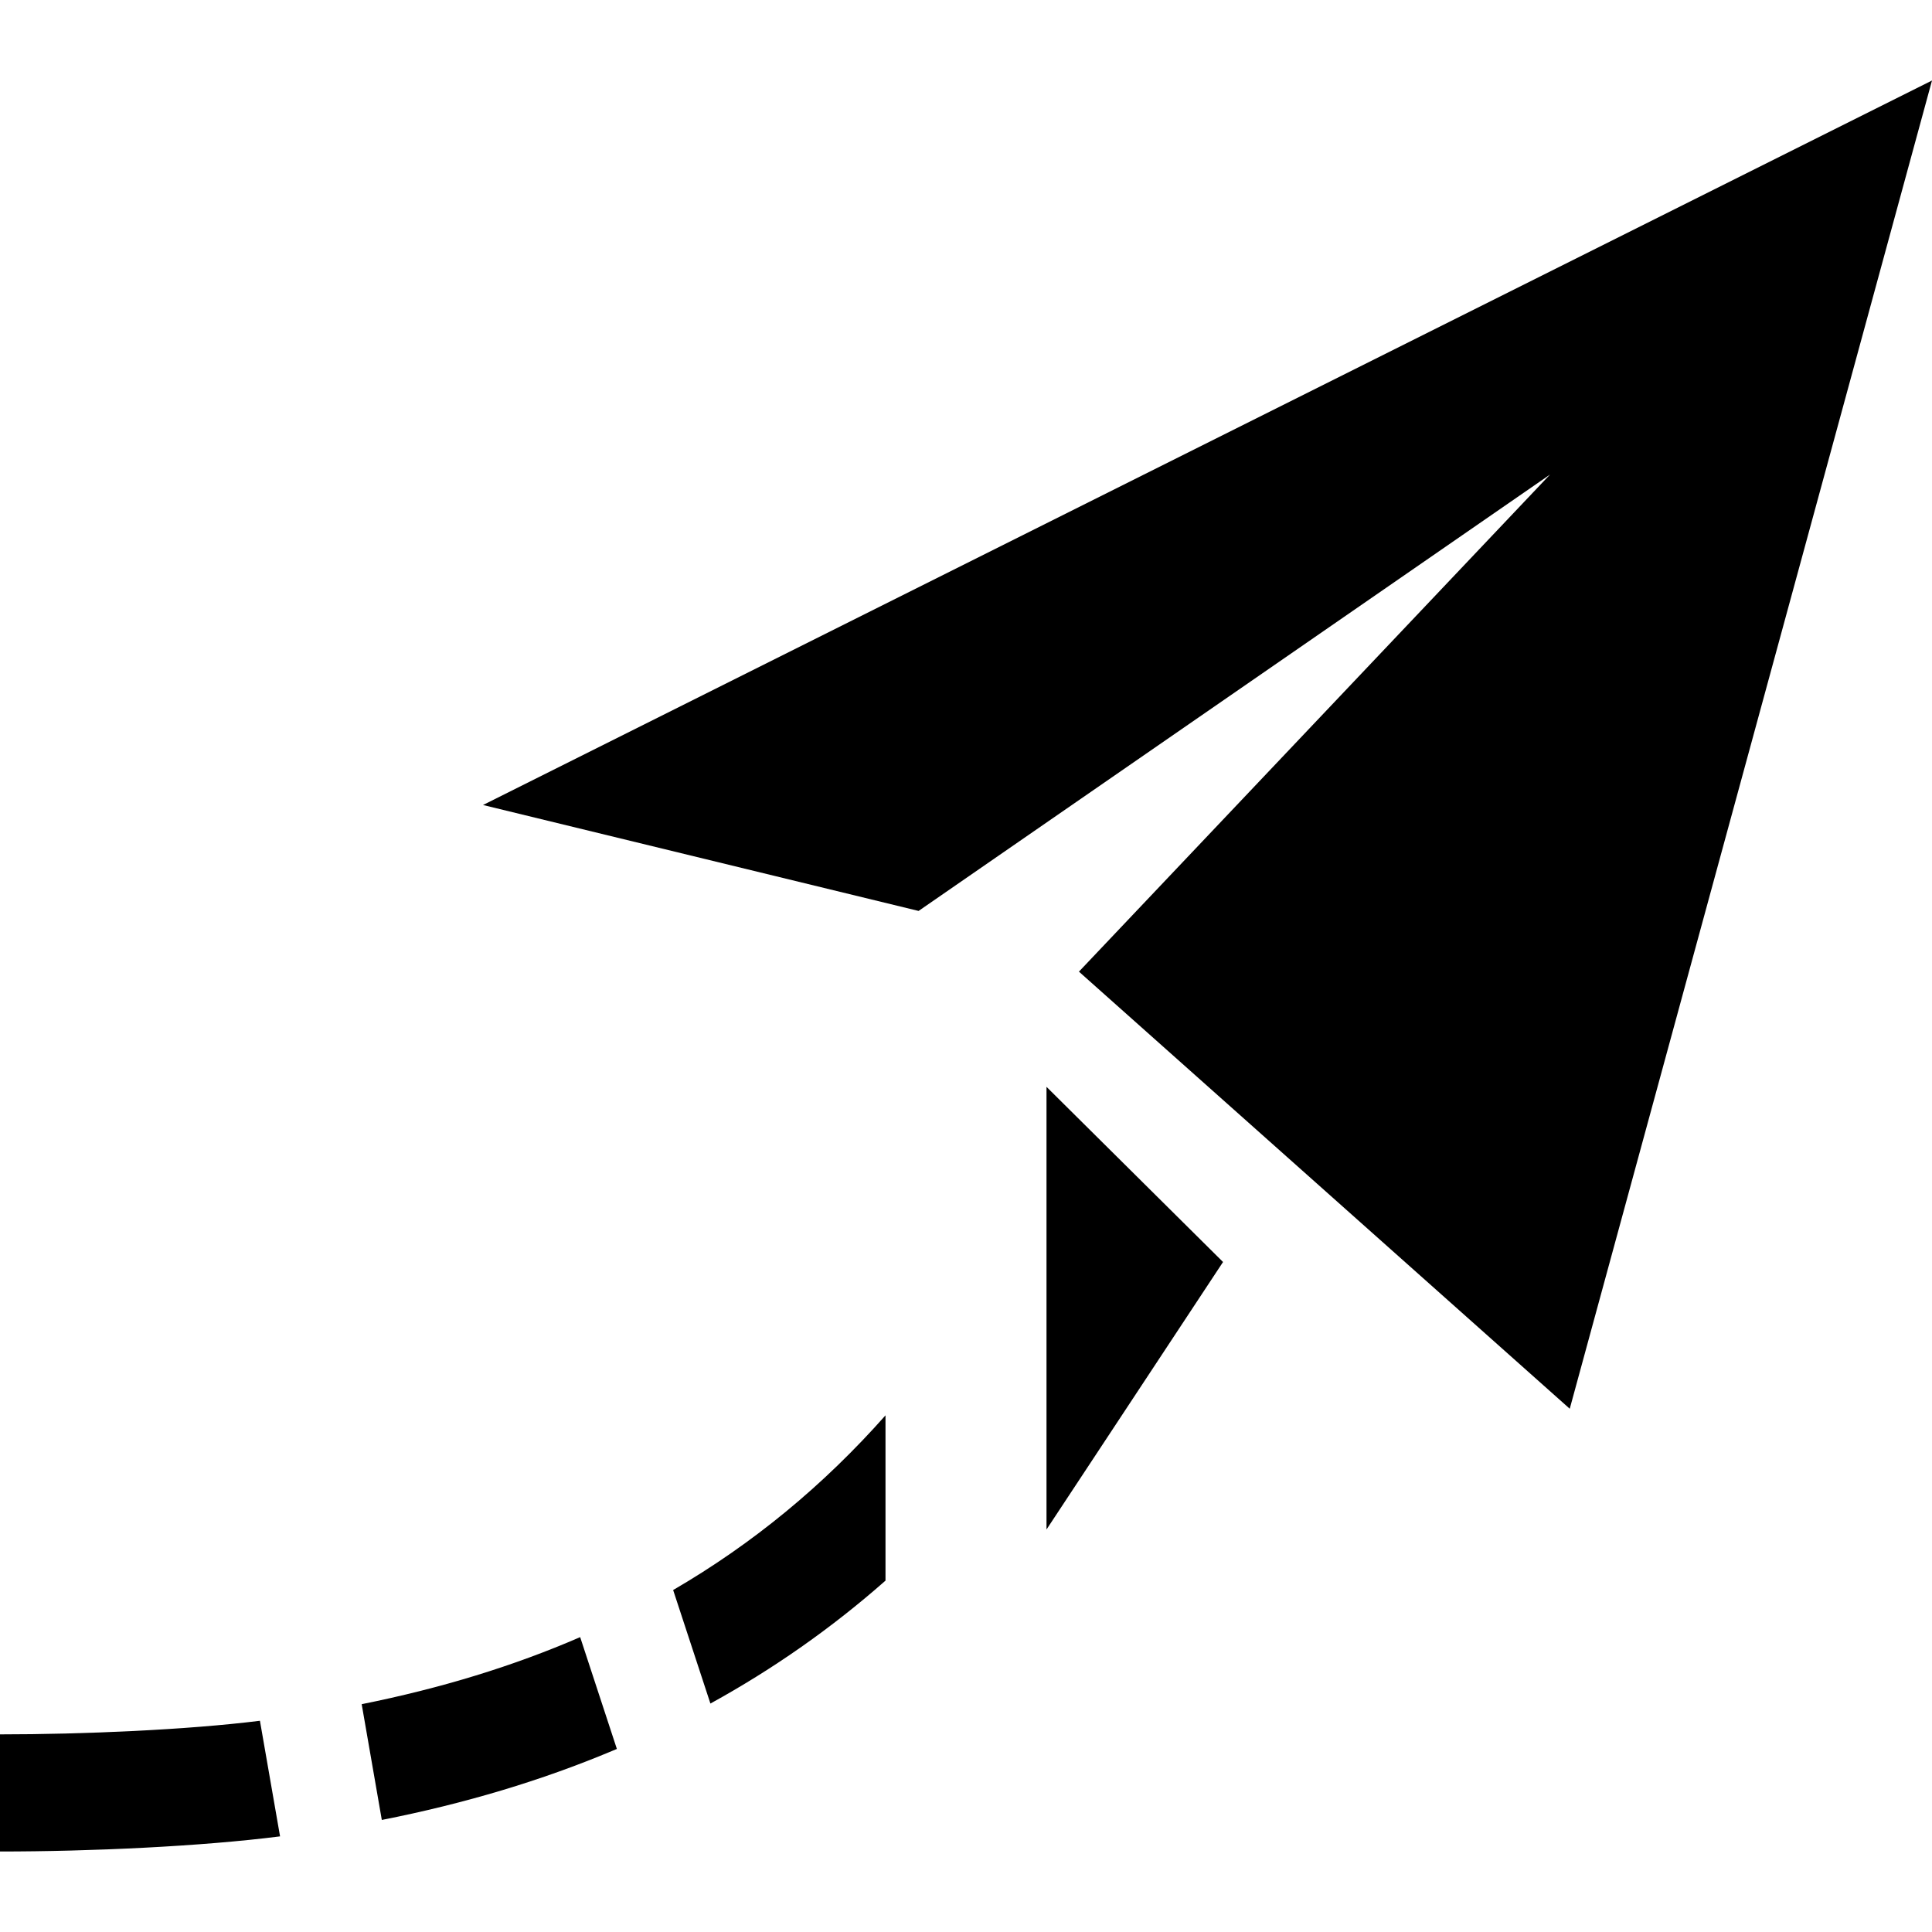
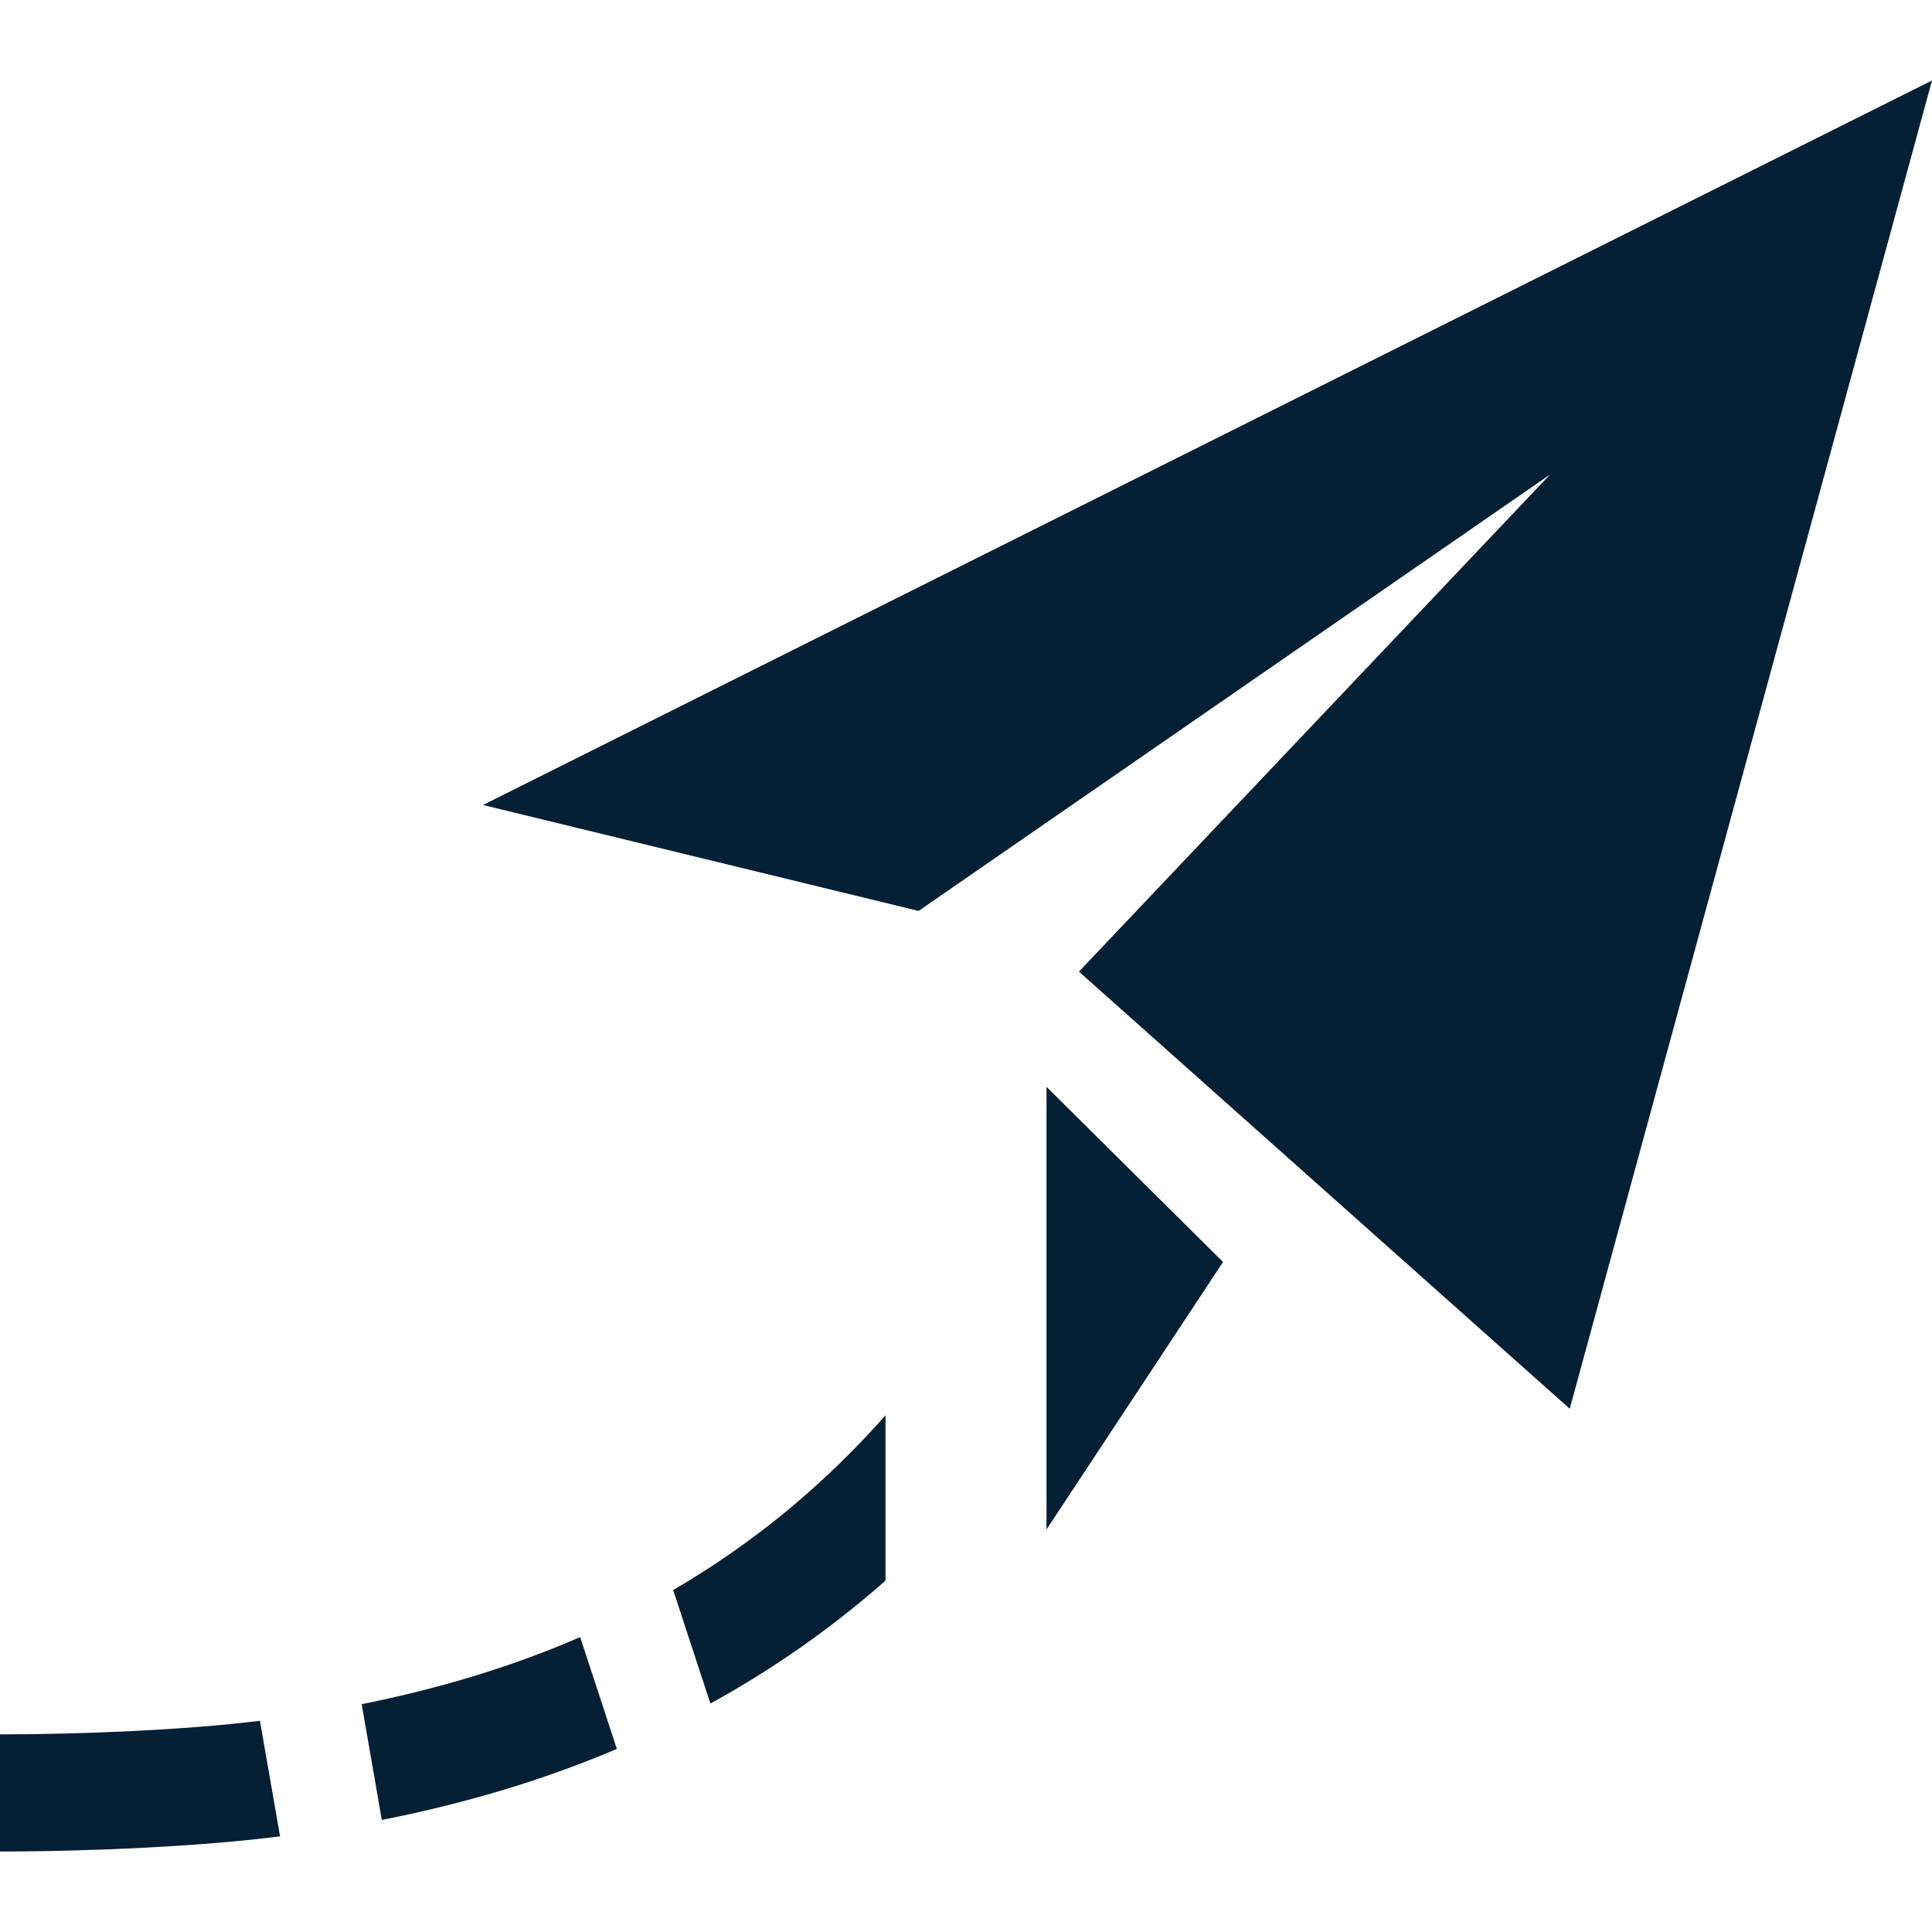
- <svg xmlns="http://www.w3.org/2000/svg" width="24" height="24" viewBox="0 0 24 24">
+ <svg xmlns="http://www.w3.org/2000/svg" width="24" height="24" fill="#051f34" viewBox="0 0 24 24">
  <path d="M24 1l-4.5 16.5-6.097-5.43 5.852-6.175-7.844 5.421-5.411-1.316 18-9zm-11 12.501v5.499l2.193-3.323-2.193-2.176zm-4.638 6.251c.99-.576 1.864-1.296 2.638-2.17v2.053c-.667.588-1.391 1.096-2.175 1.527l-.463-1.41zm-4.883 3.06c-.978.125-2.355.188-3.479.188v-1.455c1.032 0 2.327-.056 3.229-.169l.25 1.436zm4.184-1.086l-.055.023c-.879.369-1.831.655-2.865.859l-.25-1.438c.982-.197 1.885-.473 2.714-.833l.456 1.389z" />
</svg>
